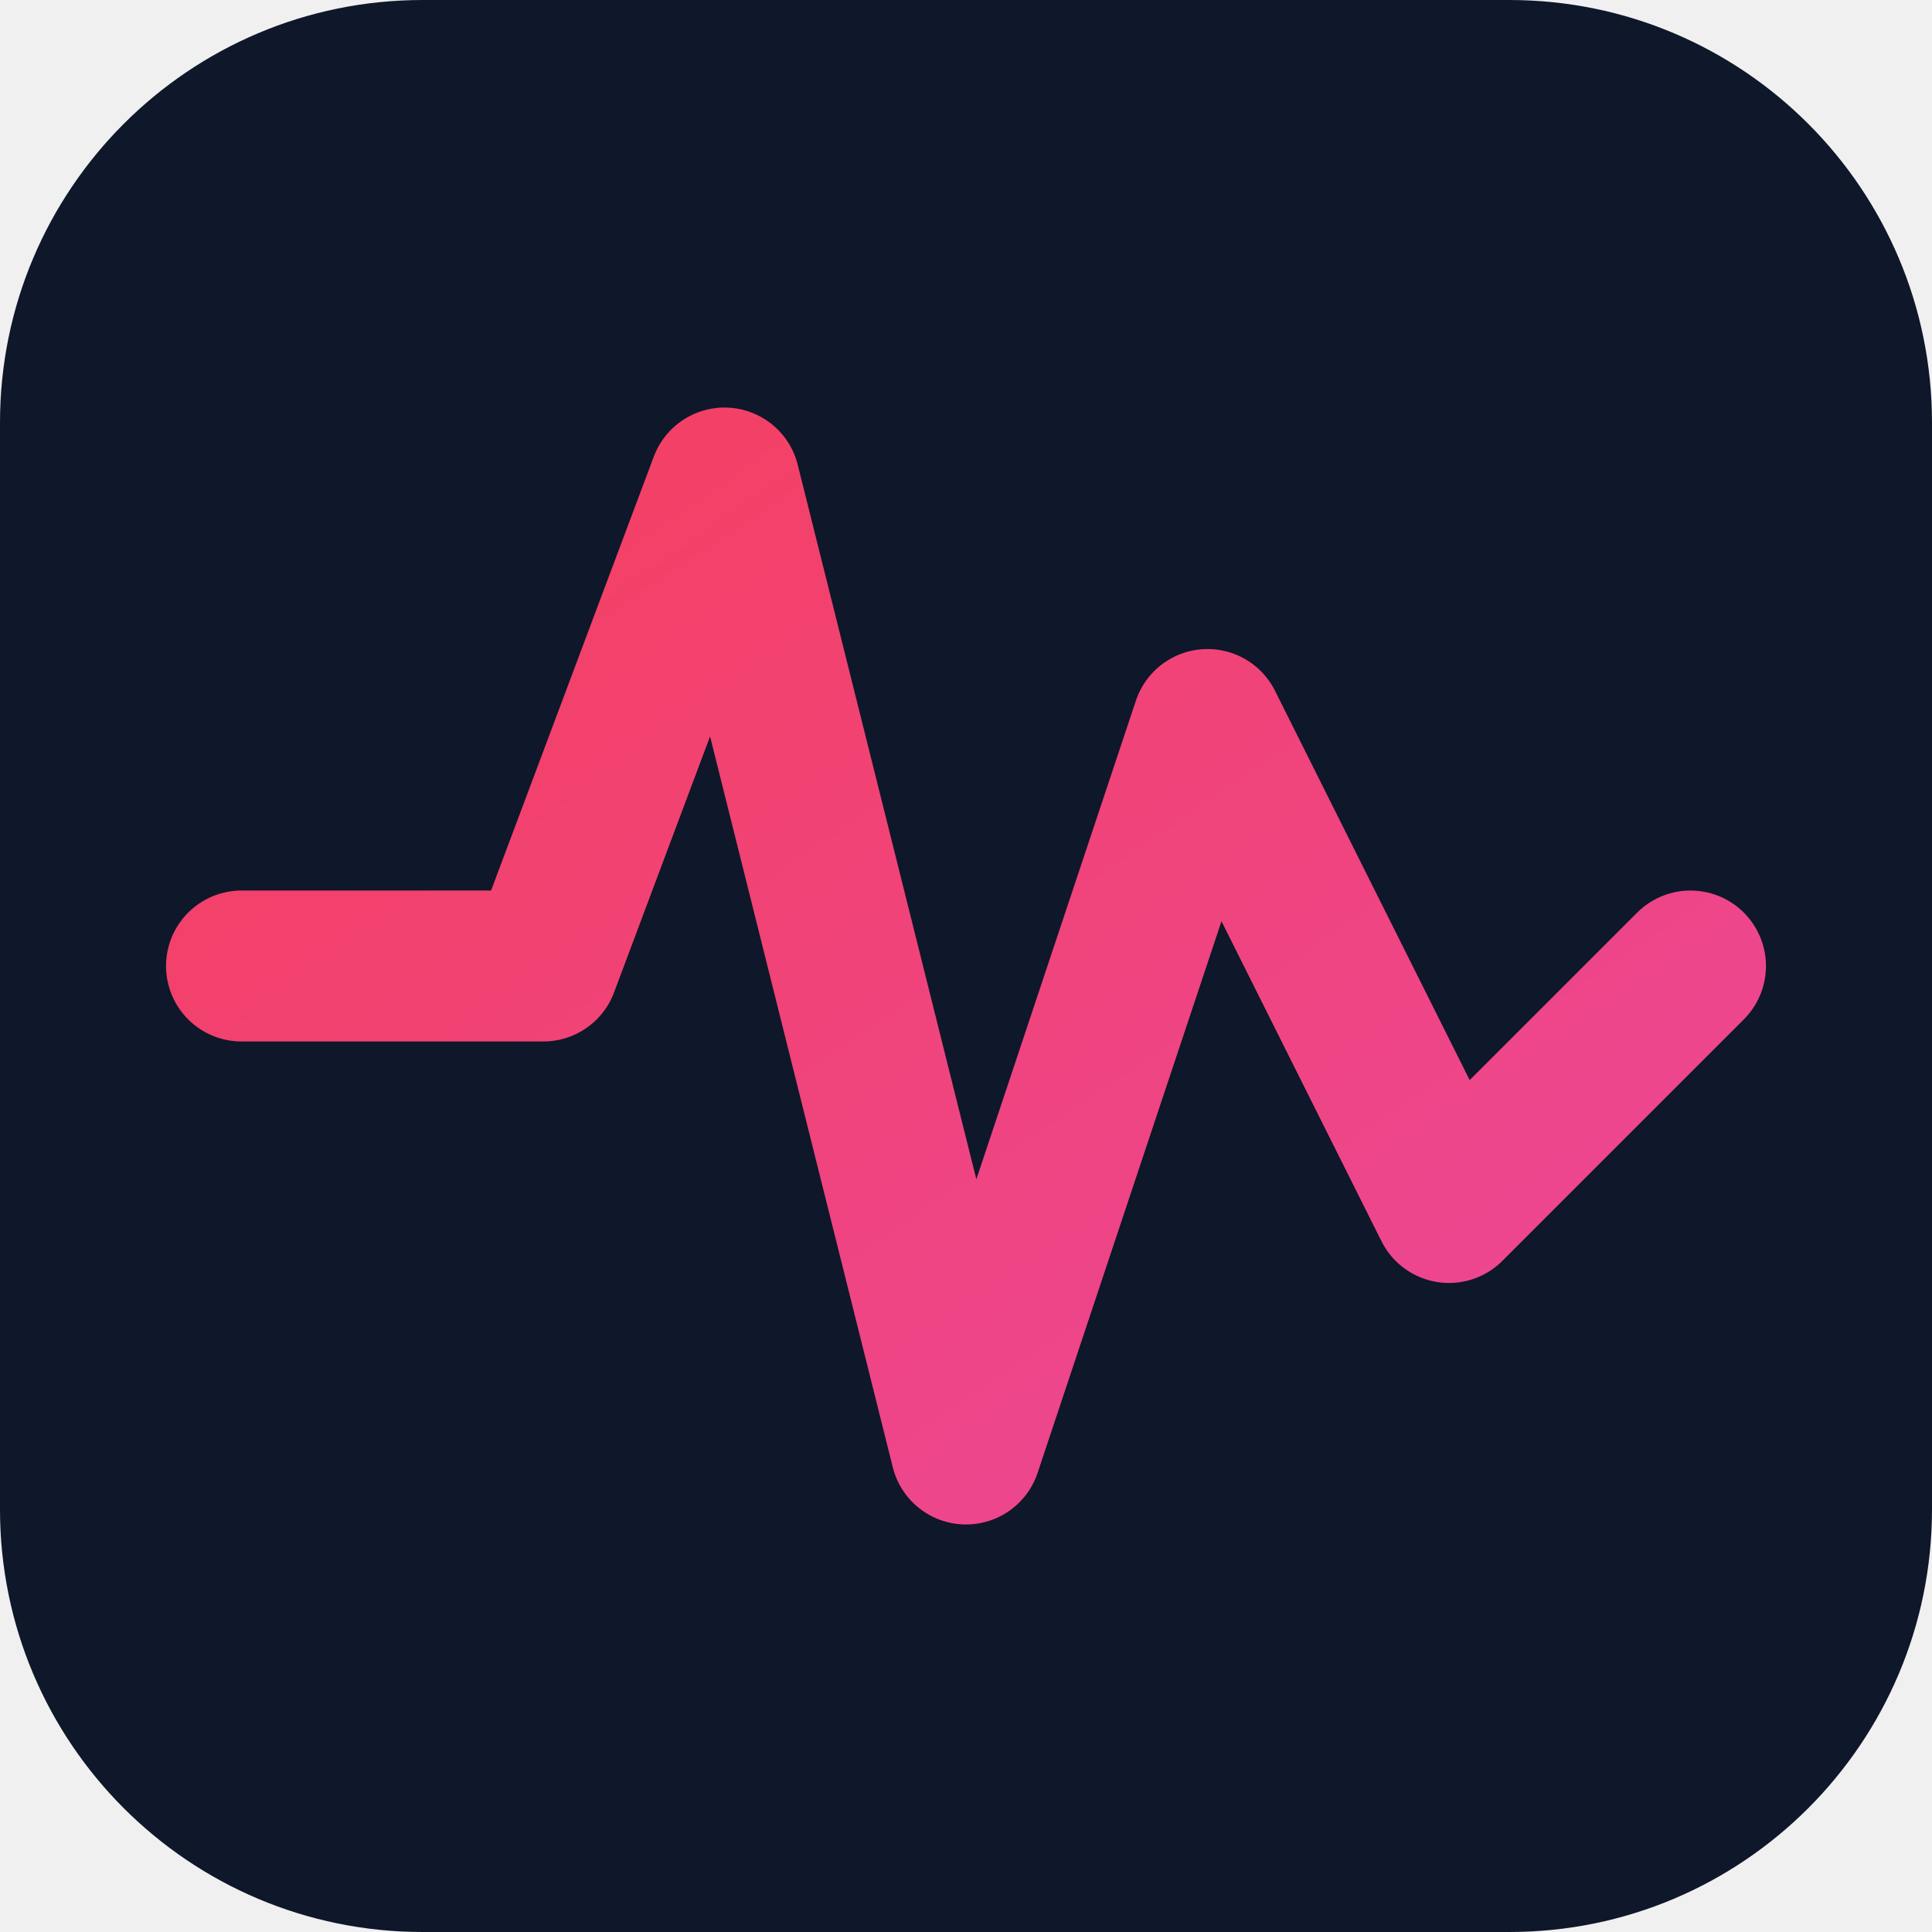
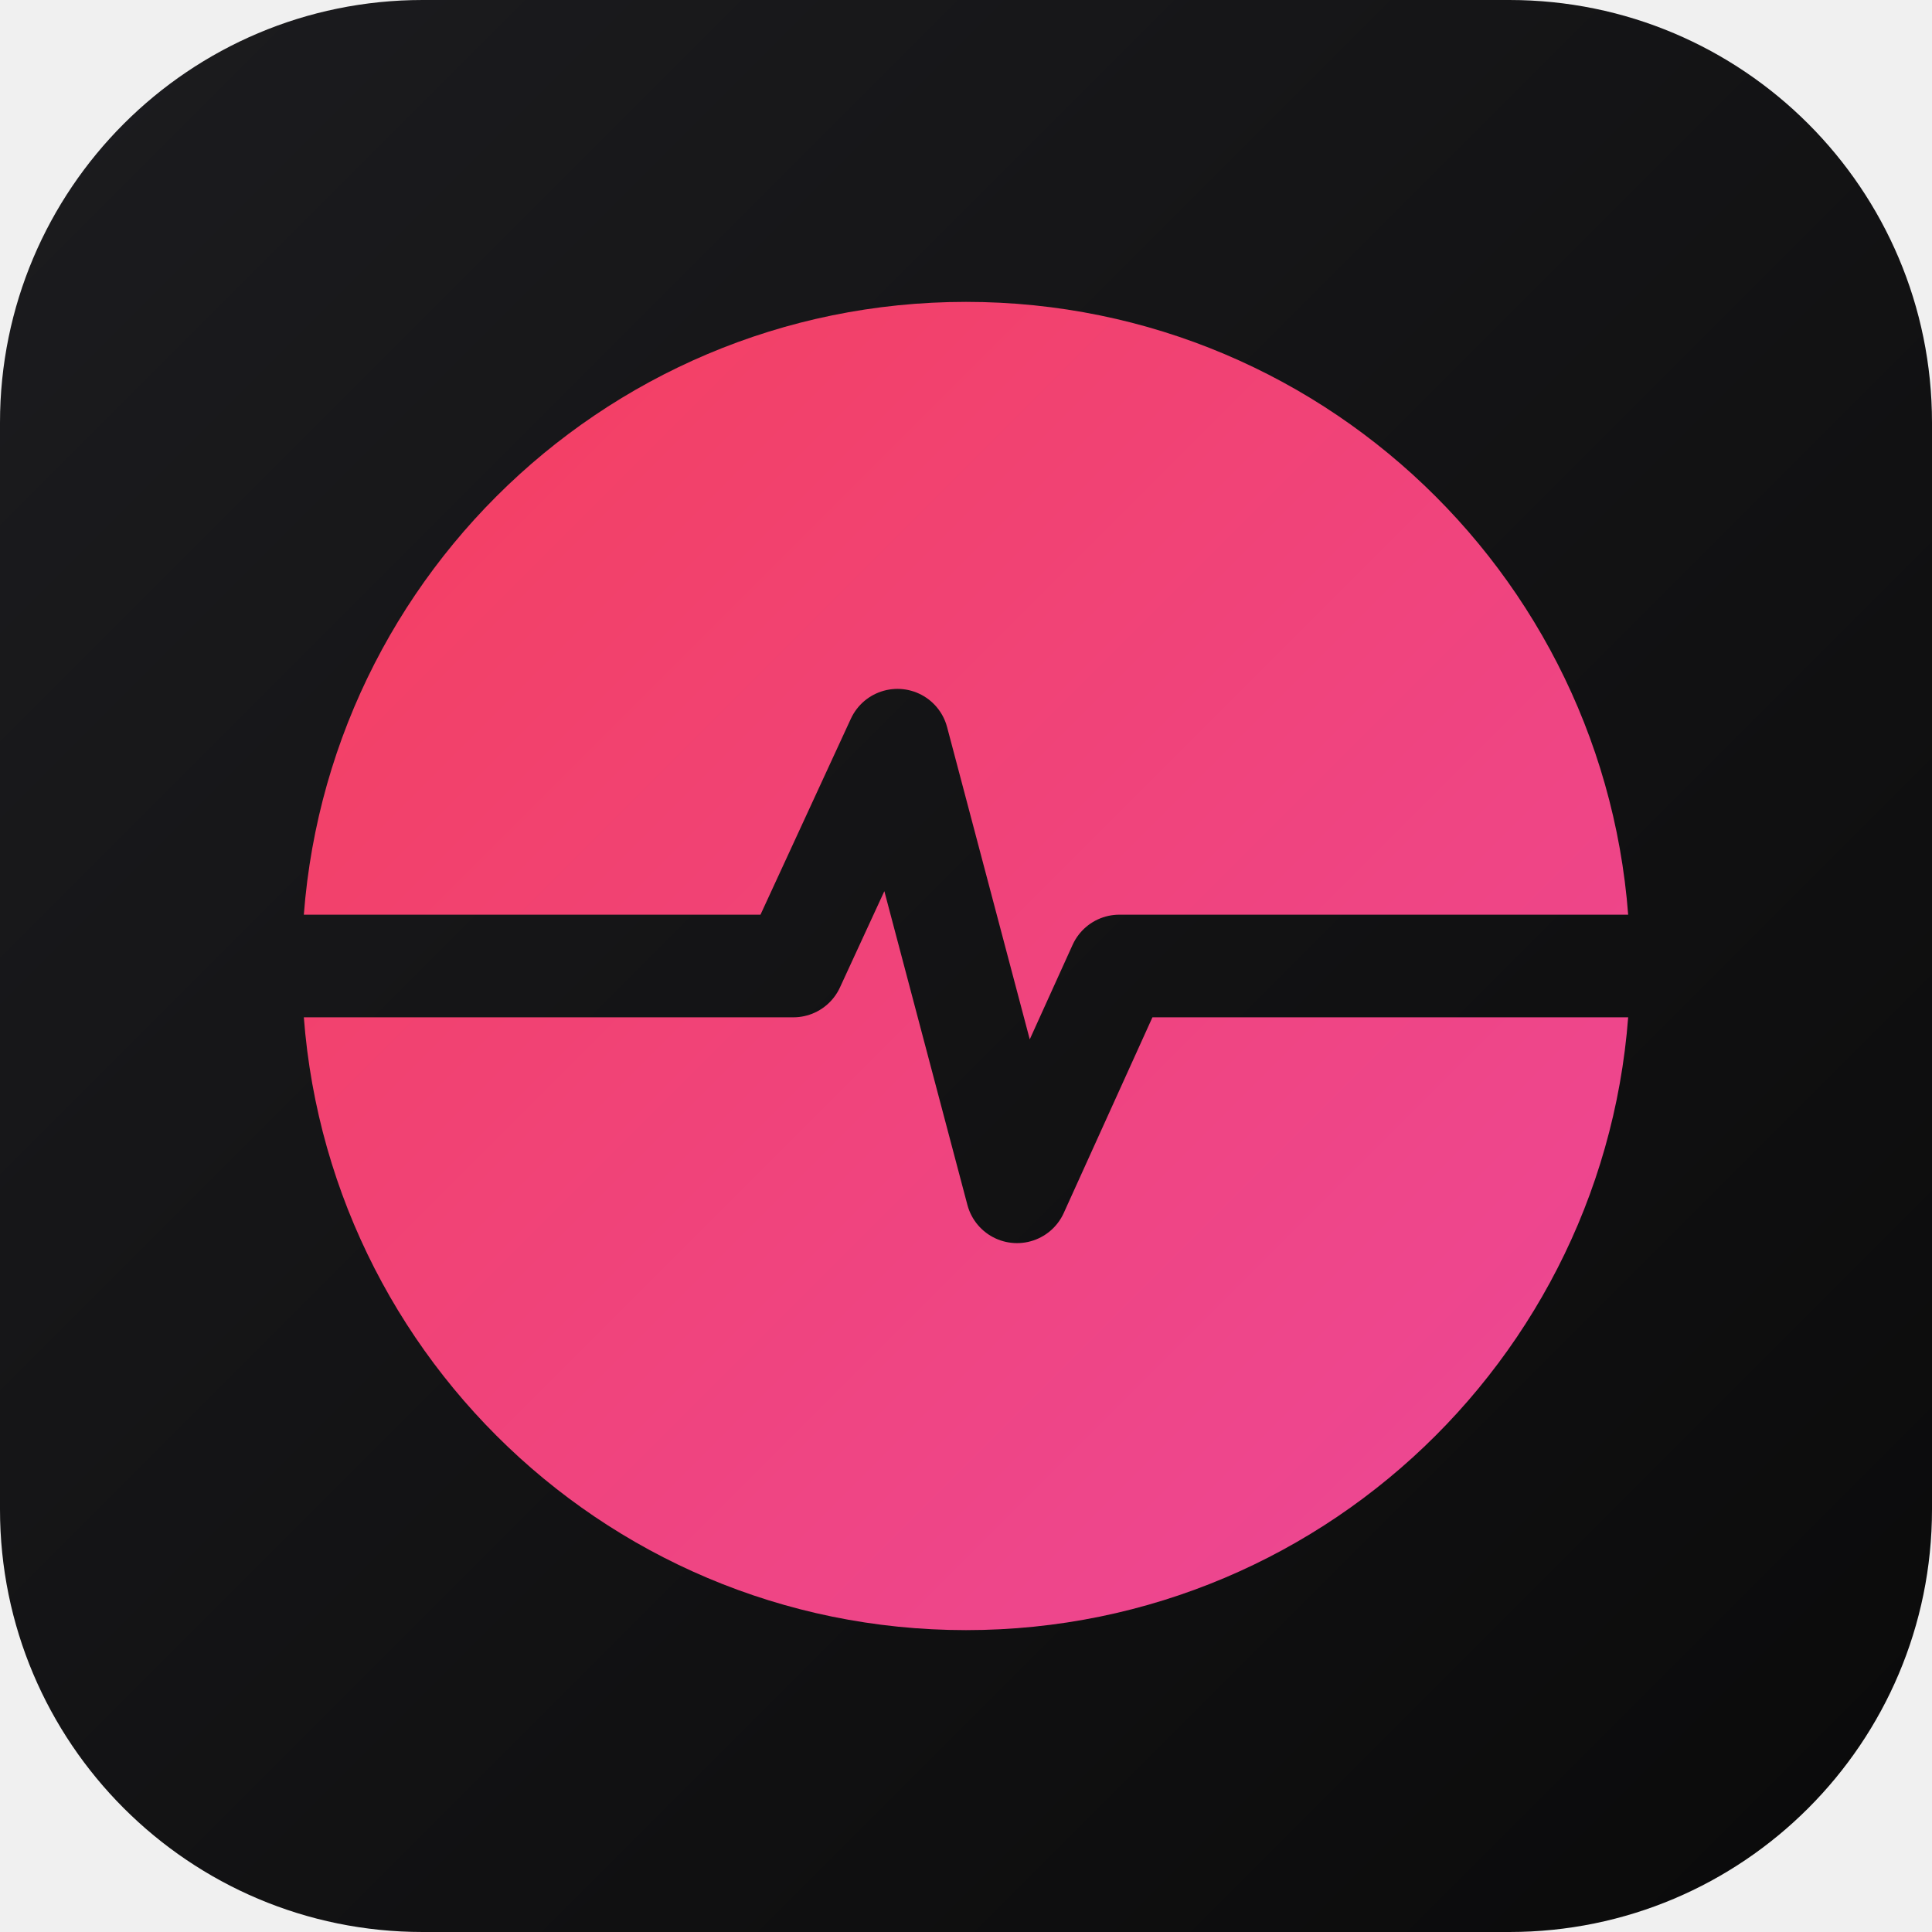
- <svg xmlns="http://www.w3.org/2000/svg" viewBox="0 0 64 64" fill="none">
+ <svg xmlns="http://www.w3.org/2000/svg" viewBox="0 0 64 64" width="64" height="64">
  <defs>
-     <linearGradient id="coral-grad" x1="0%" y1="0%" x2="100%" y2="100%">
-       <stop offset="0%" style="stop-color:#f43f5e" />
-       <stop offset="100%" style="stop-color:#ec4899" />
+     <linearGradient id="tl" x1="0" y1="0" x2="1" y2="1">
+       <stop offset="0" stop-color="#1c1c1f" />
+       <stop offset="1" stop-color="#0a0a0a" />
    </linearGradient>
+     <linearGradient id="pg" x1="0" y1="0" x2="1" y2="1">
+       <stop offset="0" stop-color="#f43f5e" />
+       <stop offset="1" stop-color="#ec4899" />
+     </linearGradient>
+     <mask id="cut">
+       <rect x="0" y="0" width="64" height="64" fill="#fff" />
+       <path d="M6.04 32 H26.28 L29.73 24.52 L33.69 39.48 L37.08 32 H57.96" fill="none" stroke="#000" stroke-width="3.4" stroke-linecap="round" stroke-linejoin="round" />
+     </mask>
  </defs>
-   <rect width="64" height="64" rx="14" fill="#0f172a" />
-   <path d="M8 32 L18 32 L24 16 L32 48 L40 24 L48 40 L56 32" stroke="url(#coral-grad)" stroke-width="5" stroke-linecap="round" stroke-linejoin="round" fill="none" />
+   <rect x="0" y="0" width="64" height="64" rx="14" fill="url(#tl)" />
+   <circle cx="32" cy="32" r="22" fill="url(#pg)" mask="url(#cut)" />
</svg>
